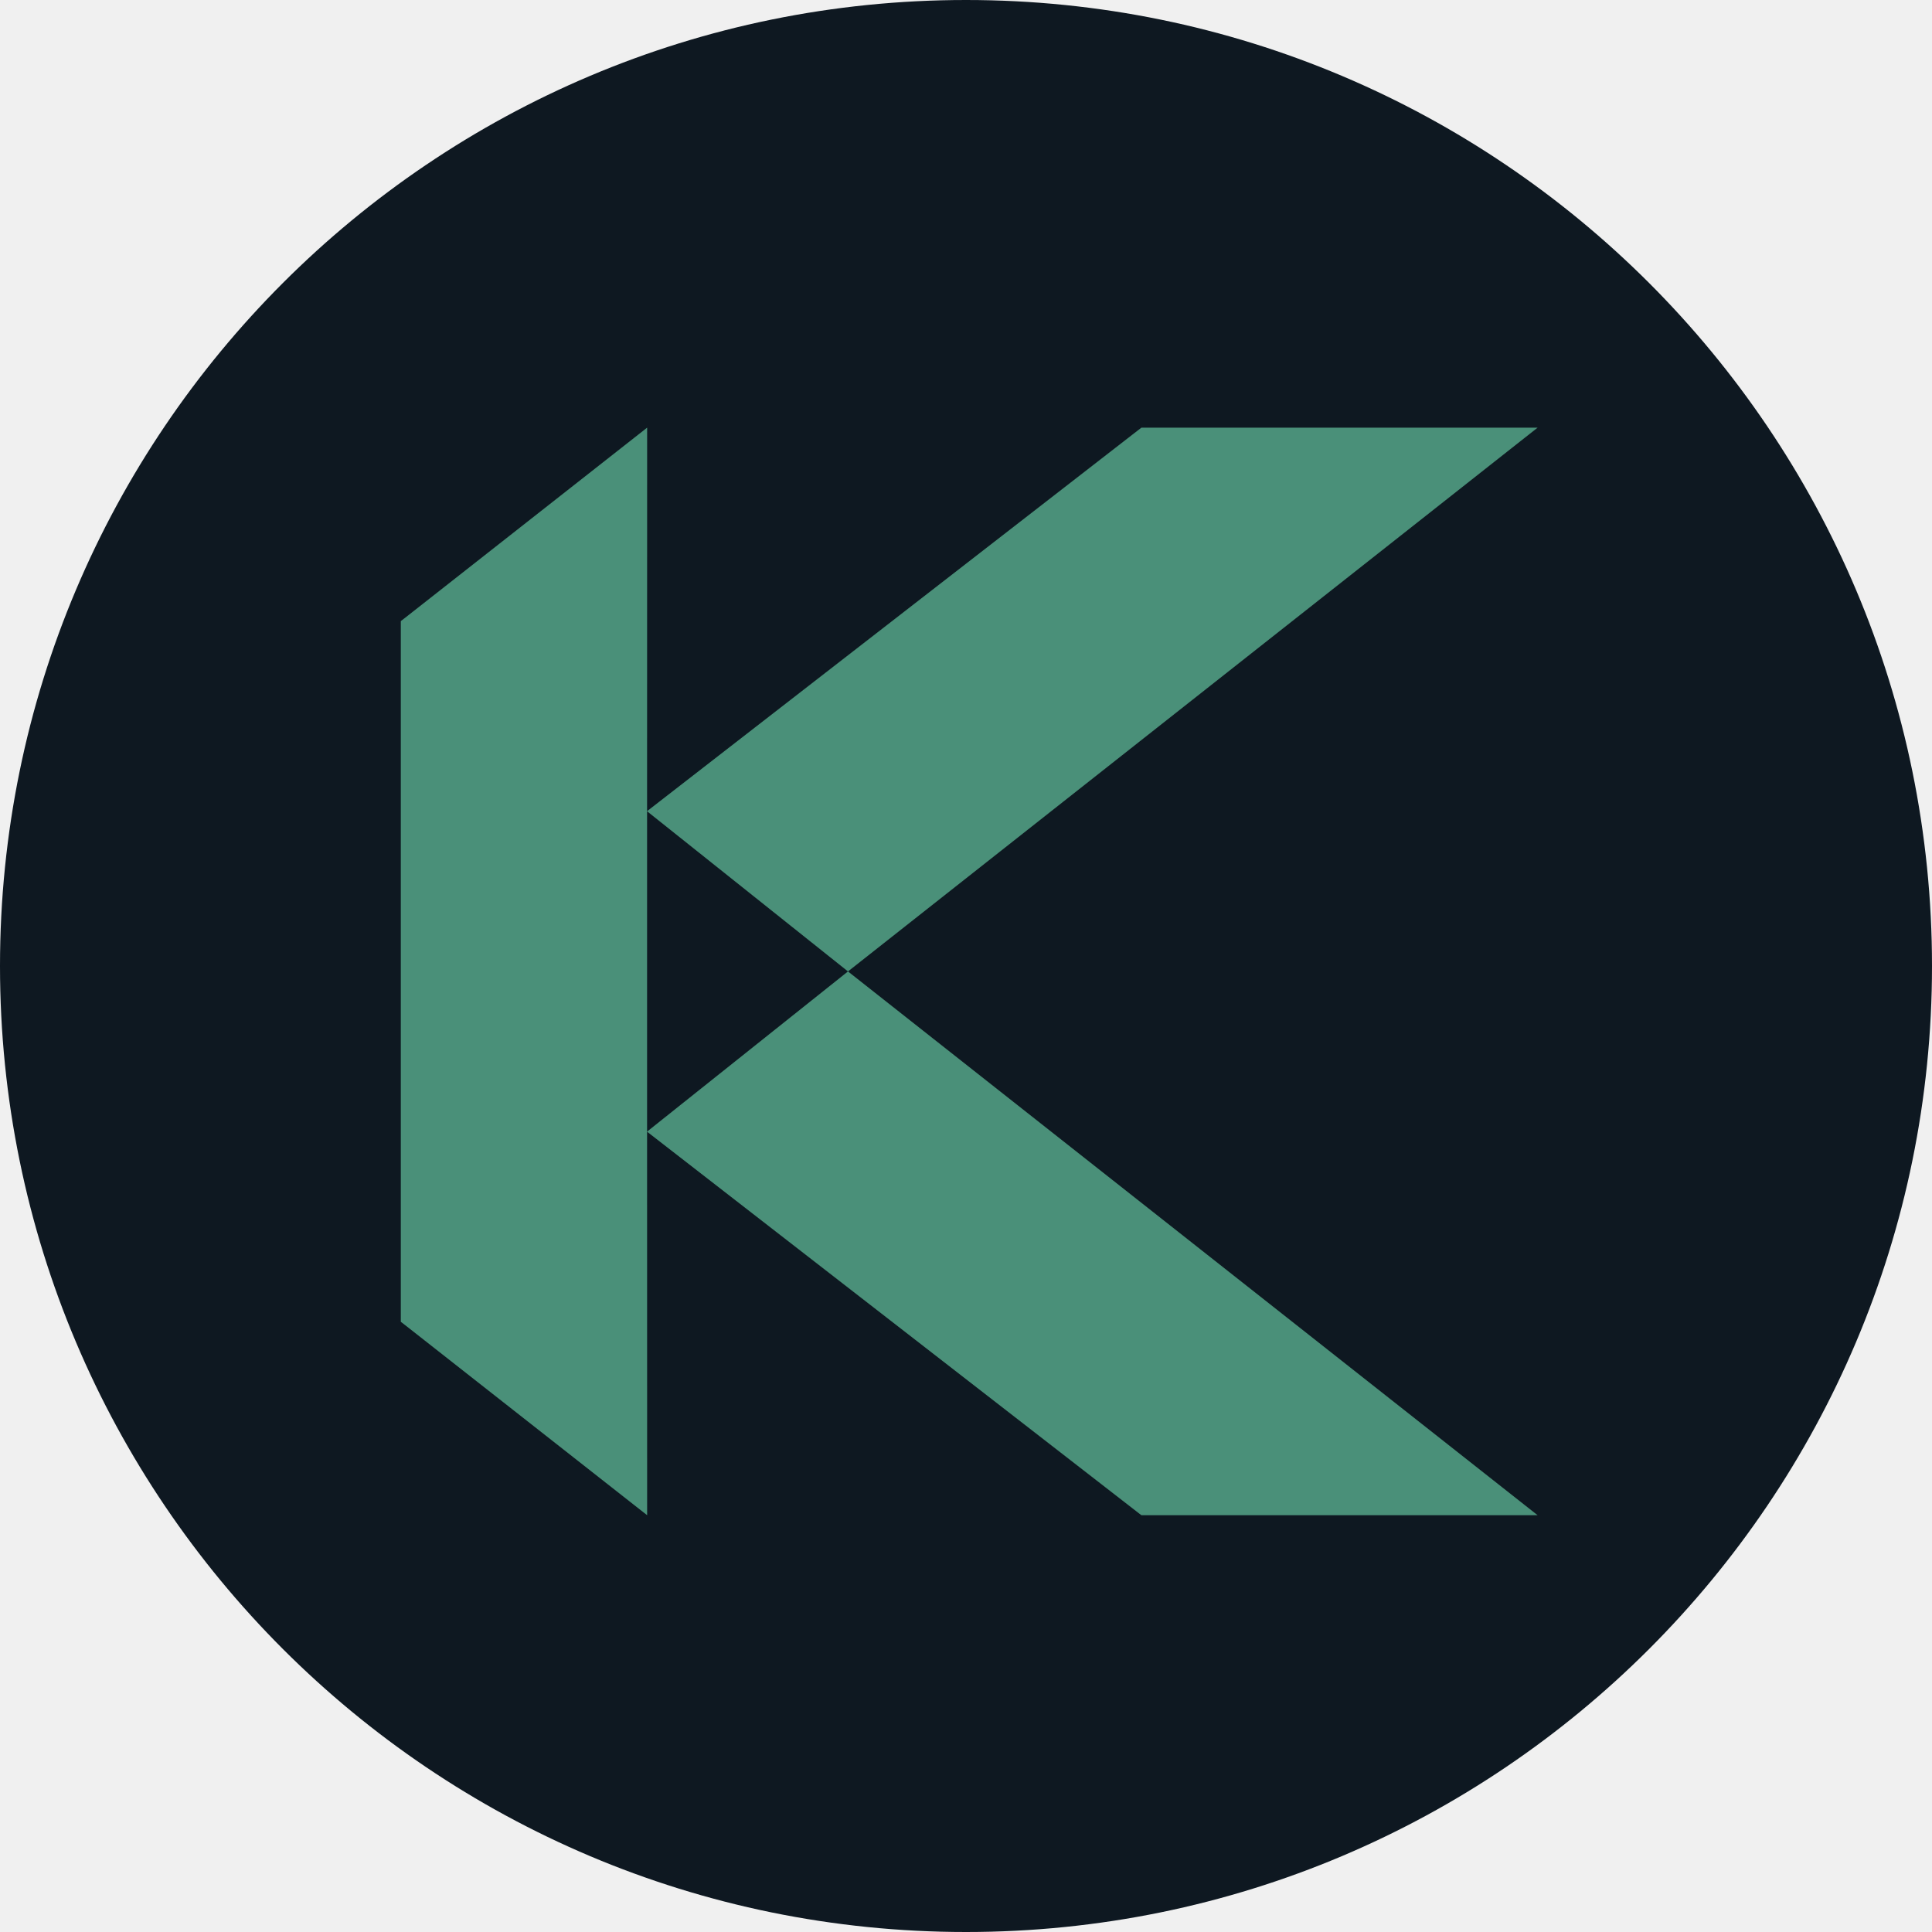
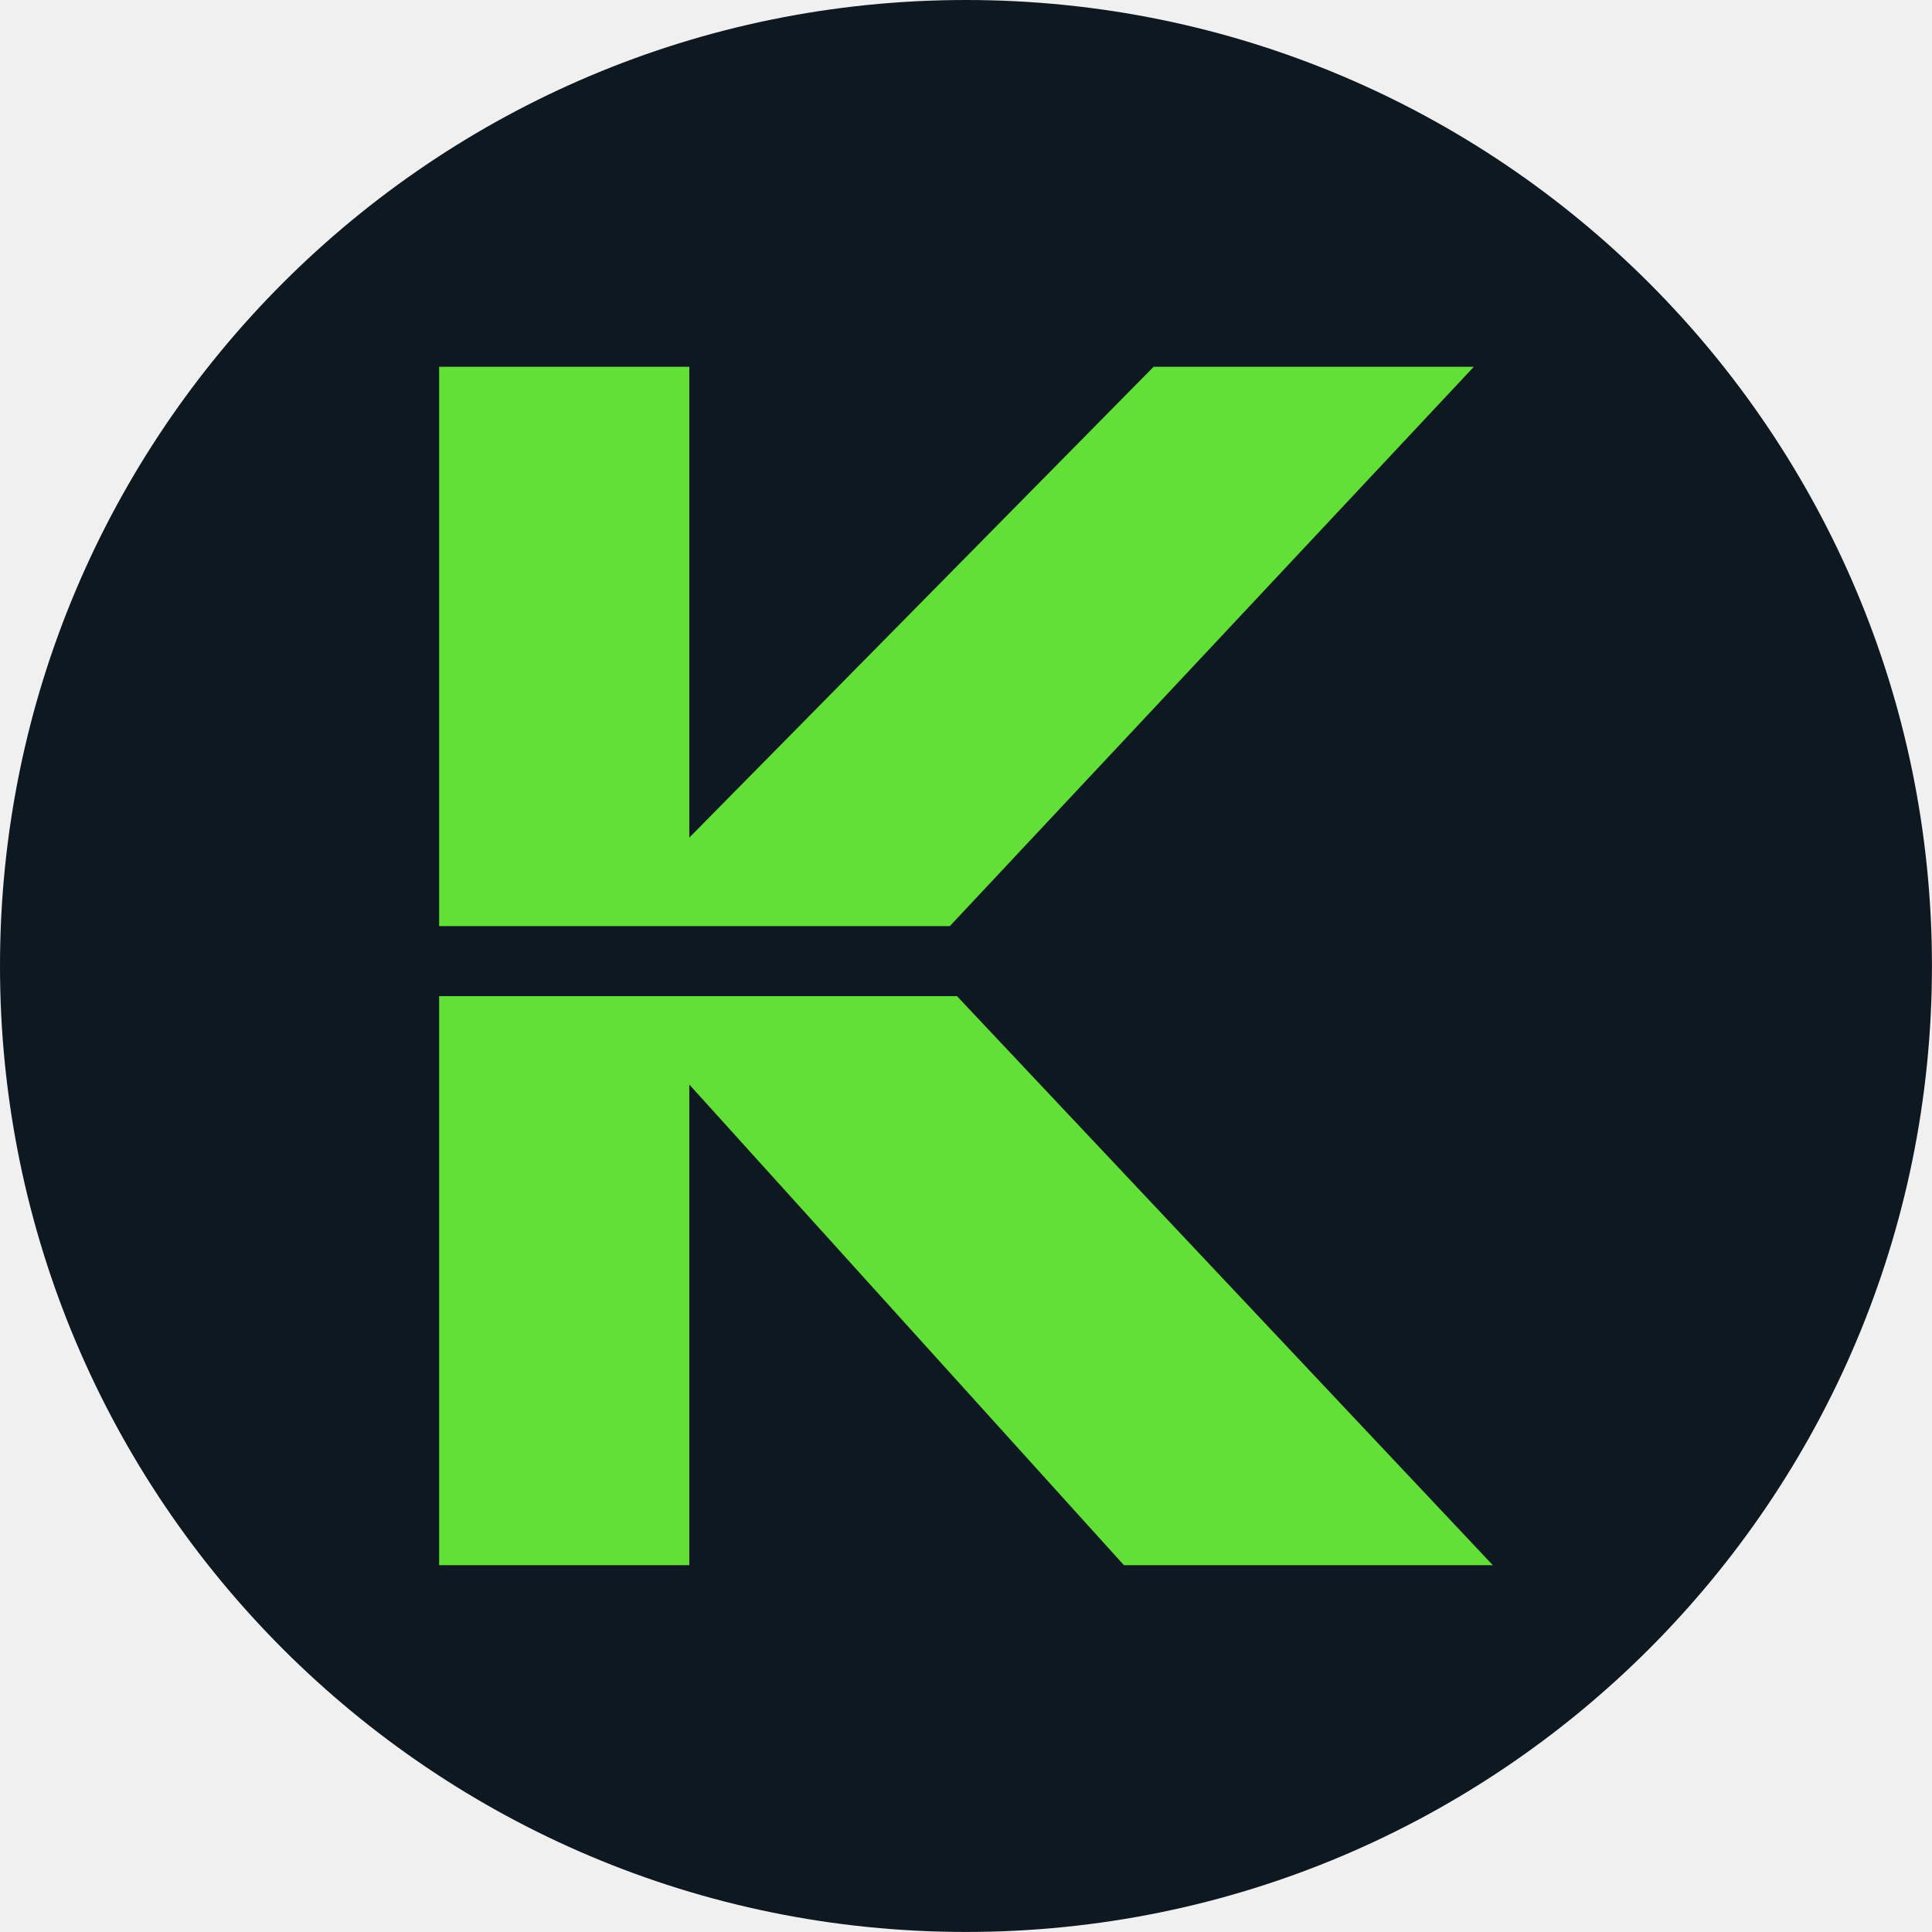
- <svg xmlns="http://www.w3.org/2000/svg" width="220" height="220" viewBox="0 0 220 220">
-   <defs>
-     <clipPath id="clip-path">
-       <rect id="Rectangle_24148" data-name="Rectangle 24148" width="220" height="220" fill="#fff" />
-     </clipPath>
-   </defs>
-   <g id="KDA" clip-path="url(#clip-path)">
-     <path id="Path_143798" data-name="Path 143798" d="M110,220A110,110,0,1,0,0,110,110,110,0,0,0,110,220Z" fill="#0e1821" />
-     <path id="Path_143799" data-name="Path 143799" d="M175.092,172.539H129.974l-.03-.022-.355-.272L73.676,128.863l22.885-18.244,78.154,61.626Z" fill="#4a9079" />
-     <path id="Path_143800" data-name="Path 143800" d="M175.092,48.7H129.974l-.03.022-.355.273L73.676,92.374l22.885,18.245,78.154-61.626Z" fill="#4a9079" />
-     <path id="Path_143801" data-name="Path 143801" d="M73.684,113.369v15.5l.007,43.374v.295l-.03-.022-.348-.273L46.1,150.868l-.067-.052-.392-.3V70.724l.392-.3.067-.052L73.313,48.993l.348-.273.03-.022v.295l-.007,43.374v21Z" fill="#4a9079" />
+ <svg xmlns="http://www.w3.org/2000/svg" width="38.183mm" height="38.183mm" version="1.1" viewBox="0 0 38.183 38.183">
+   <g transform="translate(-61.304 -80.199)">
+     <g>
+       <circle cx="80.395" cy="99.29" r="19.091" fill="#0e1821" style="paint-order:fill markers stroke" />
+       <path d="m69.983 87.448v11.054h10.093l10.356-11.054h-6.329l-9.176 9.305v-9.305zm0 12.438v11.246h4.944v-9.499l8.589 9.499h7.291l-10.59-11.246z" fill="#63e038" stroke-width="2.803" />
+     </g>
  </g>
</svg>
